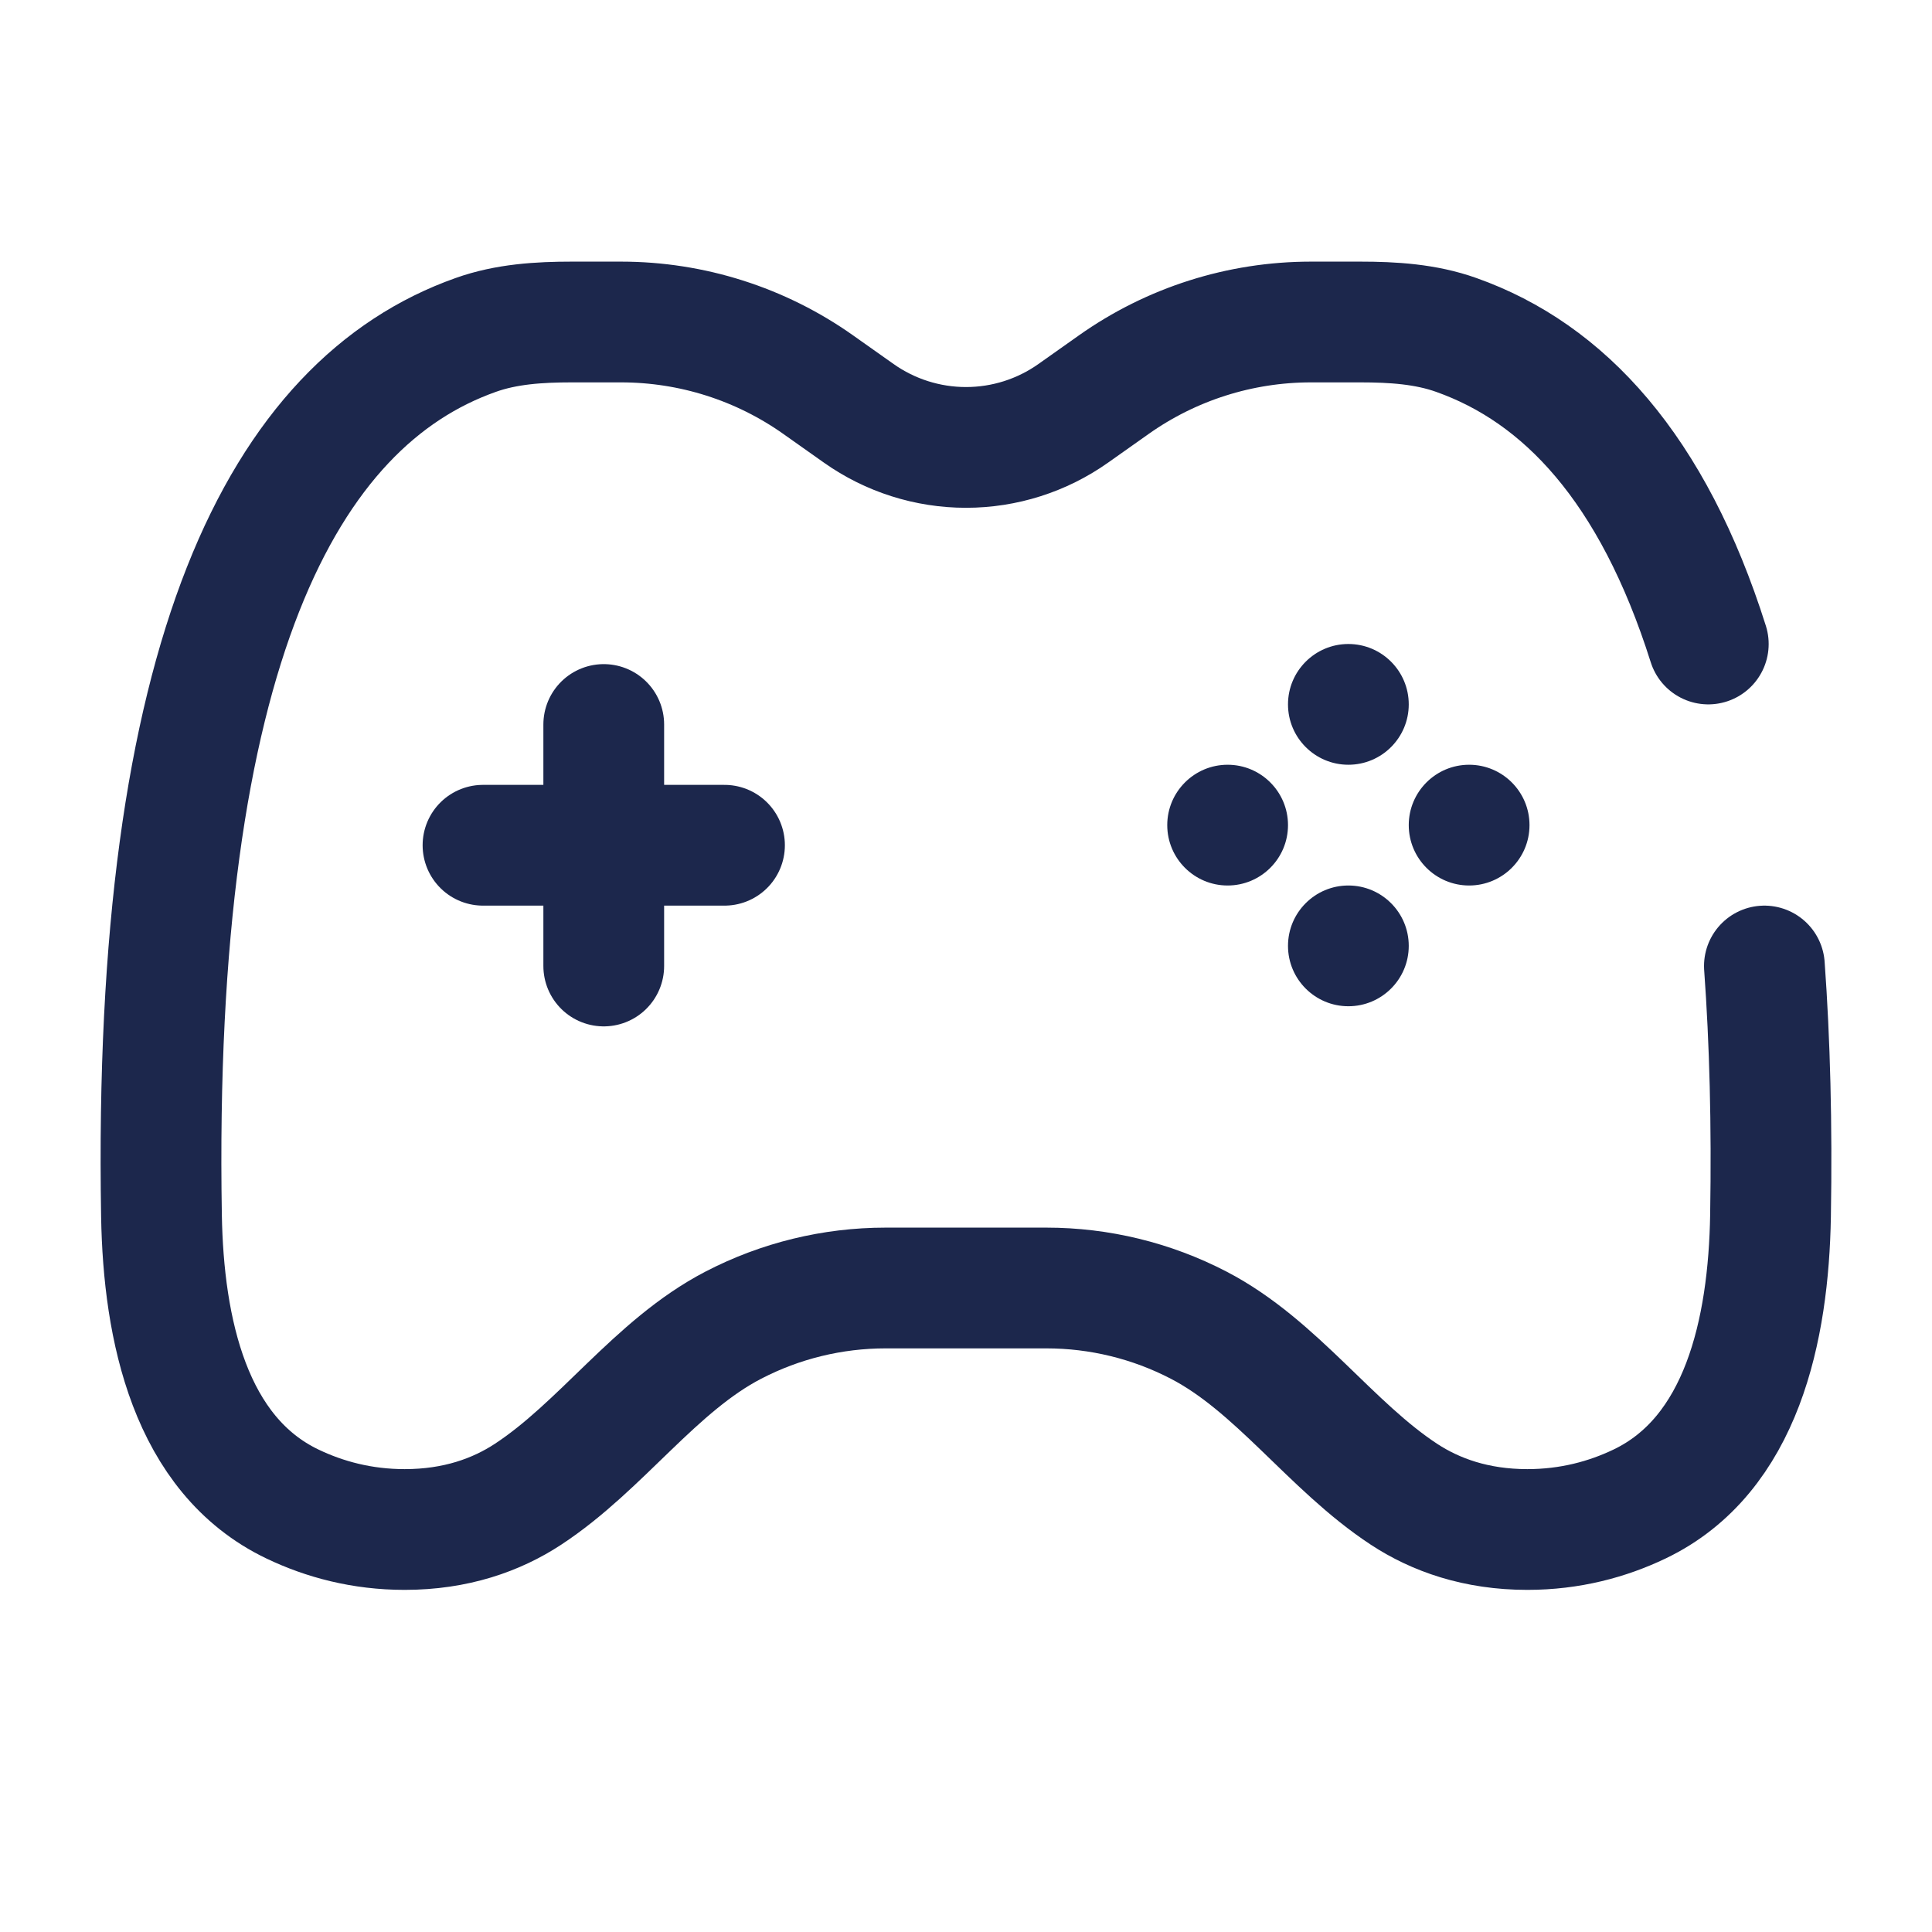
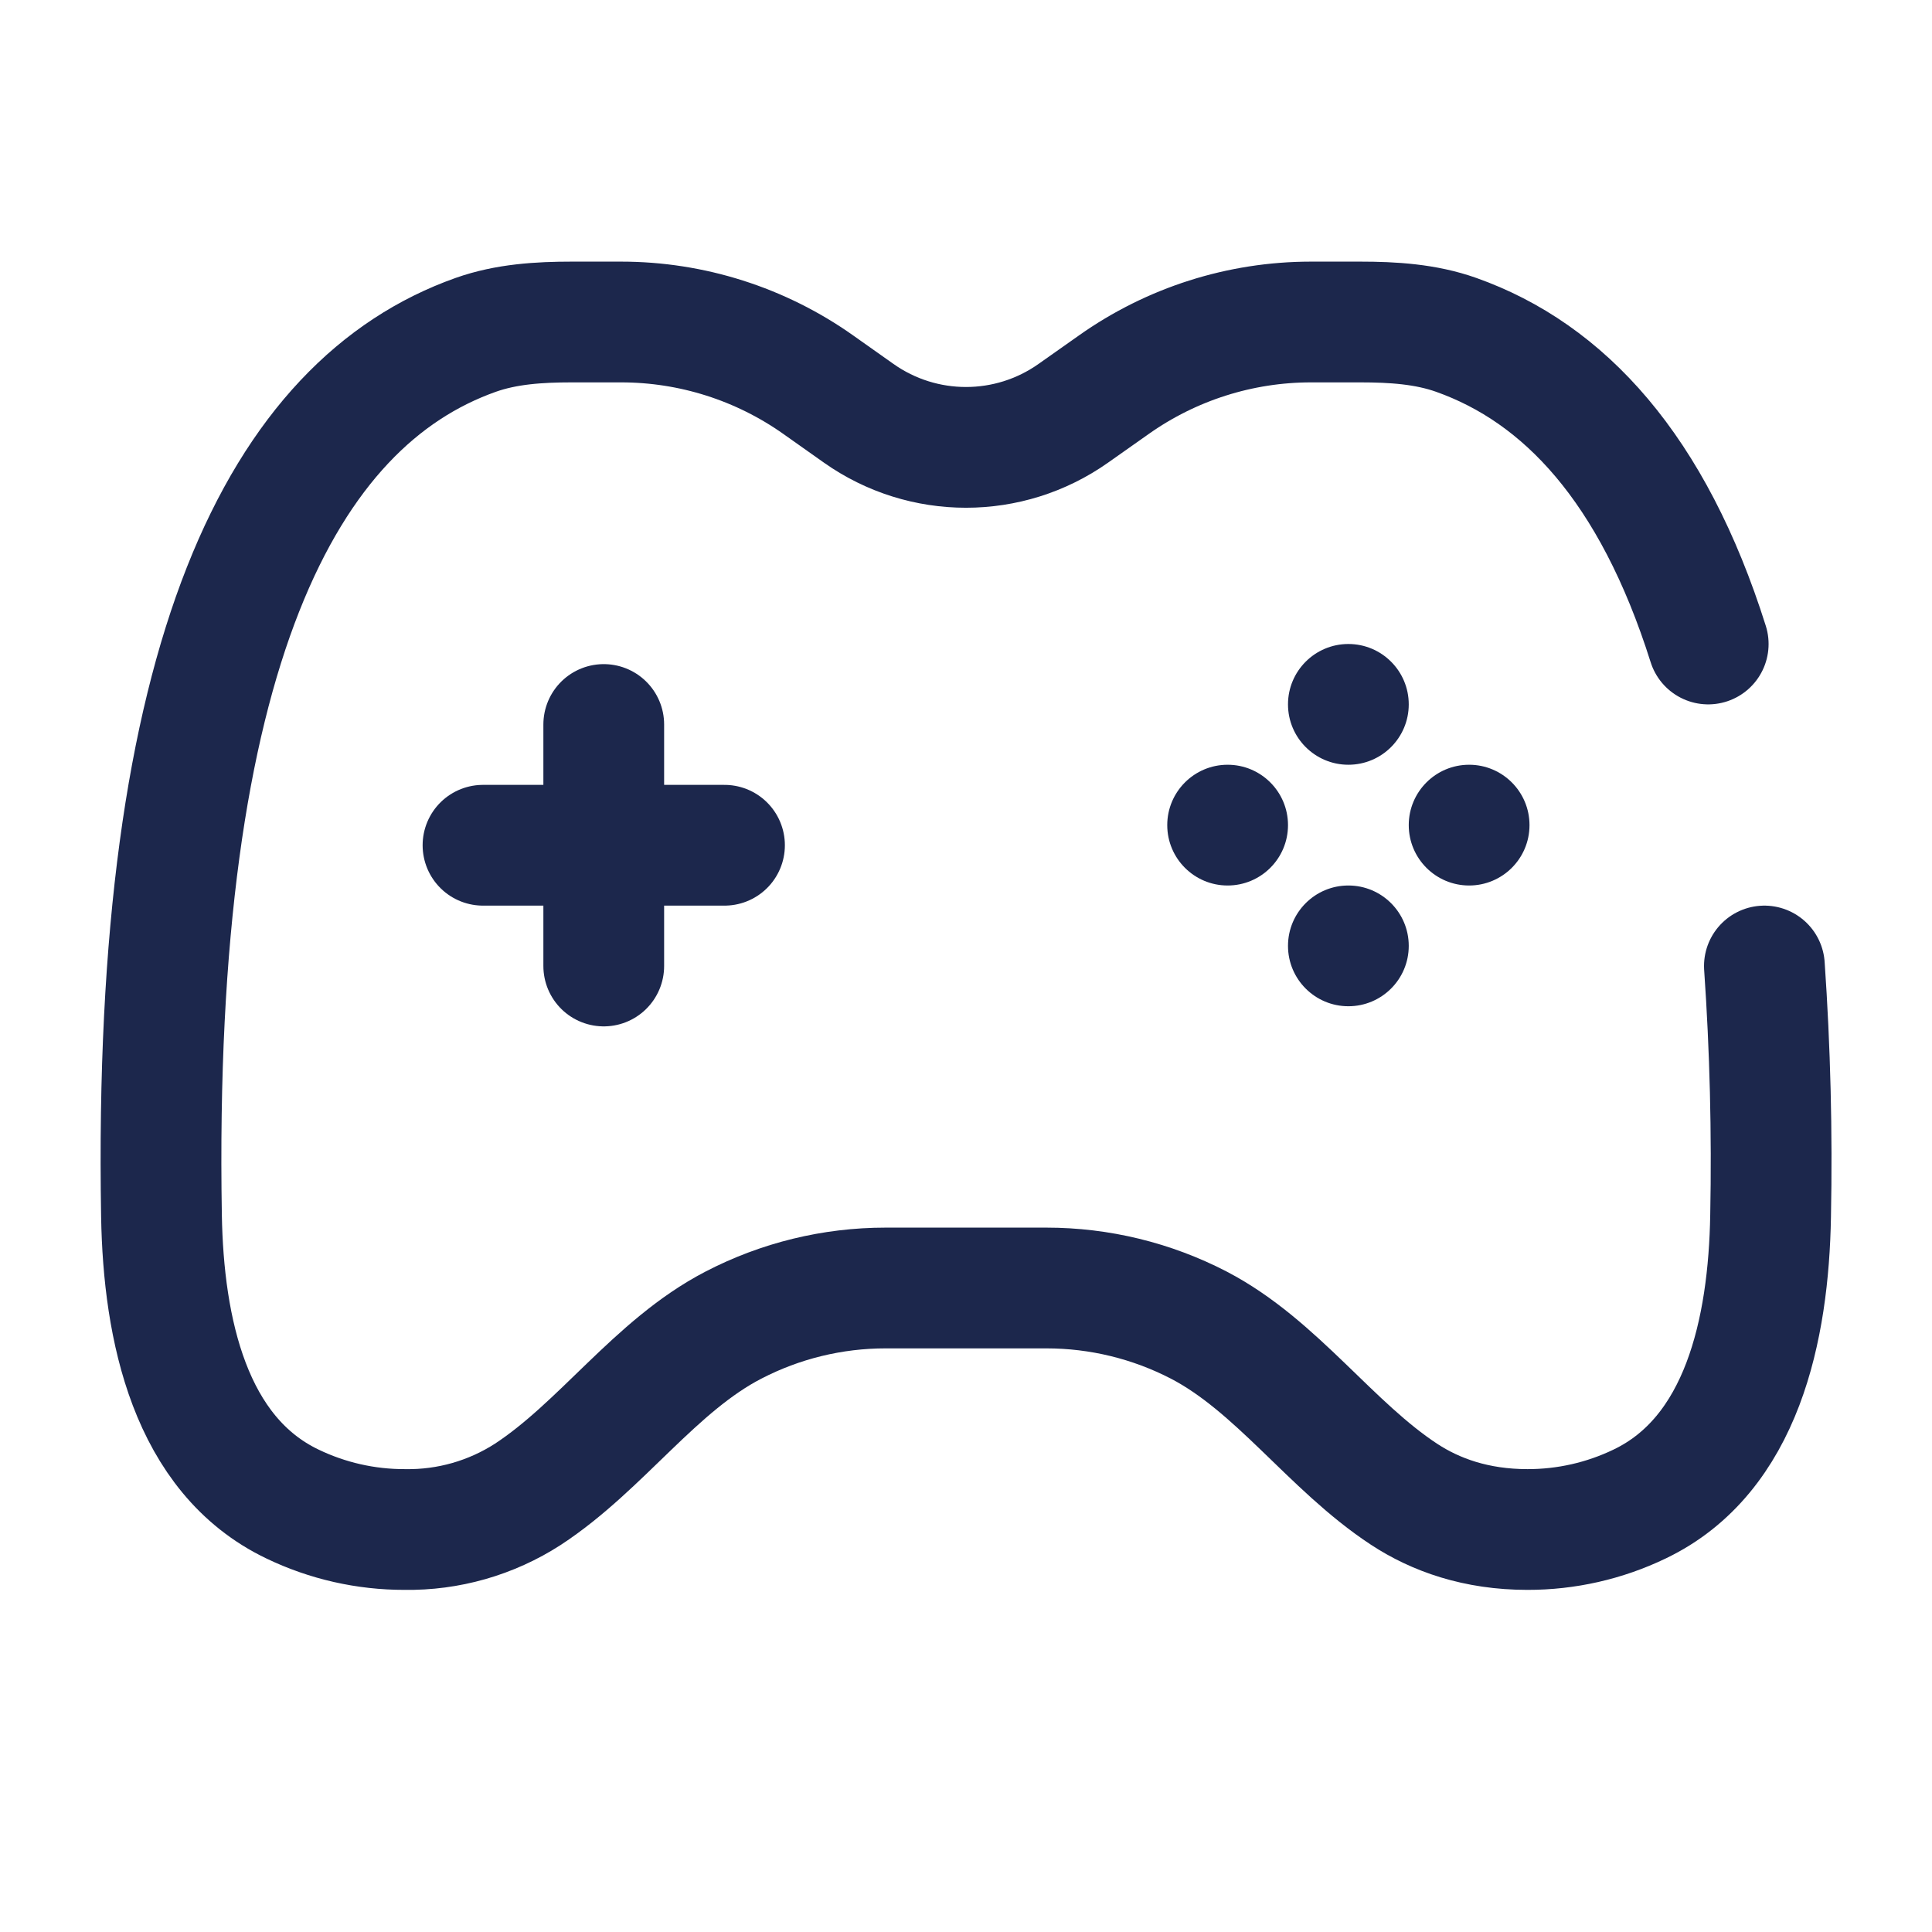
- <svg xmlns="http://www.w3.org/2000/svg" width="800px" height="800px" viewBox="0 0 24 24" fill="none">
-   <path d="M21.221 8C20.531 5.816 19.428 4.635 18.091 4.161C17.71 4.025 17.302 4 16.897 4H16.285C15.407 4 14.551 4.272 13.835 4.779L13.333 5.134C12.943 5.41 12.478 5.558 12 5.558C11.523 5.558 11.057 5.41 10.667 5.134L10.165 4.779C9.449 4.272 8.593 4 7.715 4H7.103C6.698 4 6.29 4.025 5.909 4.161C3.526 5.006 1.887 8.095 2.006 15.103C2.03 16.515 2.36 18.075 3.634 18.684C4.031 18.874 4.497 19 5.027 19C5.663 19 6.168 18.819 6.558 18.563C7.472 17.964 8.141 16.964 9.111 16.461C9.695 16.158 10.343 16 11.001 16H12.999C13.657 16 14.305 16.158 14.889 16.461C15.859 16.964 16.529 17.964 17.442 18.563C17.832 18.819 18.337 19 18.973 19C19.503 19 19.969 18.874 20.366 18.684C21.64 18.075 21.97 16.515 21.994 15.103C22.013 13.968 21.986 12.936 21.918 12" stroke="#1C274C" stroke-width="1.5" stroke-linecap="round" />
-   <path d="M7.5 9V12M6 10.5L9 10.5" stroke="#1C274C" stroke-width="1.5" stroke-linecap="round" />
-   <path d="M19 10.25C19 10.664 18.664 11 18.25 11C17.836 11 17.5 10.664 17.5 10.25C17.5 9.836 17.836 9.5 18.25 9.5C18.664 9.5 19 9.836 19 10.25Z" fill="#1C274C" />
-   <path d="M16 10.25C16 10.664 15.664 11 15.25 11C14.836 11 14.5 10.664 14.5 10.25C14.5 9.836 14.836 9.5 15.25 9.5C15.664 9.5 16 9.836 16 10.25Z" fill="#1C274C" />
-   <path d="M16.75 8C17.164 8 17.5 8.336 17.5 8.75C17.5 9.164 17.164 9.5 16.75 9.5C16.336 9.5 16 9.164 16 8.75C16 8.336 16.336 8 16.75 8Z" fill="#1C274C" />
-   <path d="M16.75 11C17.164 11 17.5 11.336 17.5 11.75C17.5 12.164 17.164 12.5 16.75 12.5C16.336 12.5 16 12.164 16 11.75C16 11.336 16.336 11 16.75 11Z" fill="#1C274C" />
+ <svg xmlns="http://www.w3.org/2000/svg" fill="none" viewBox="0 0 24 24">
+   <path stroke="#1c274c" stroke-linecap="round" stroke-width="1.5" d="M21.22 8c-.689-2.184-1.792-3.365-3.13-3.84-.38-.135-.788-.16-1.193-.16h-.612a4.24 4.24 0 0 0-2.45.78l-.502.354a2.31 2.31 0 0 1-2.666 0l-.502-.355A4.24 4.24 0 0 0 7.715 4h-.612c-.405 0-.813.025-1.194.16-2.383.846-4.022 3.935-3.903 10.943.024 1.412.354 2.972 1.628 3.581A3.2 3.2 0 0 0 5.027 19a2.74 2.74 0 0 0 1.53-.437c.915-.599 1.584-1.6 2.554-2.102a4.1 4.1 0 0 1 1.89-.461H13c.658 0 1.306.158 1.89.46.97.504 1.64 1.504 2.553 2.103.39.256.895.437 1.531.437a3.2 3.2 0 0 0 1.393-.316c1.274-.609 1.604-2.17 1.628-3.581A35 35 0 0 0 21.918 12M7.5 9v3M6 10.5h3" />
+   <path fill="#1c274c" d="M19 10.25a.75.75 0 1 1-1.5 0 .75.75 0 0 1 1.5 0m-3 0a.75.75 0 1 1-1.5 0 .75.75 0 0 1 1.5 0M16.75 8a.75.75 0 1 1 0 1.5.75.75 0 0 1 0-1.5m0 3a.75.75 0 1 1 0 1.5.75.75 0 0 1 0-1.5" />
</svg>
